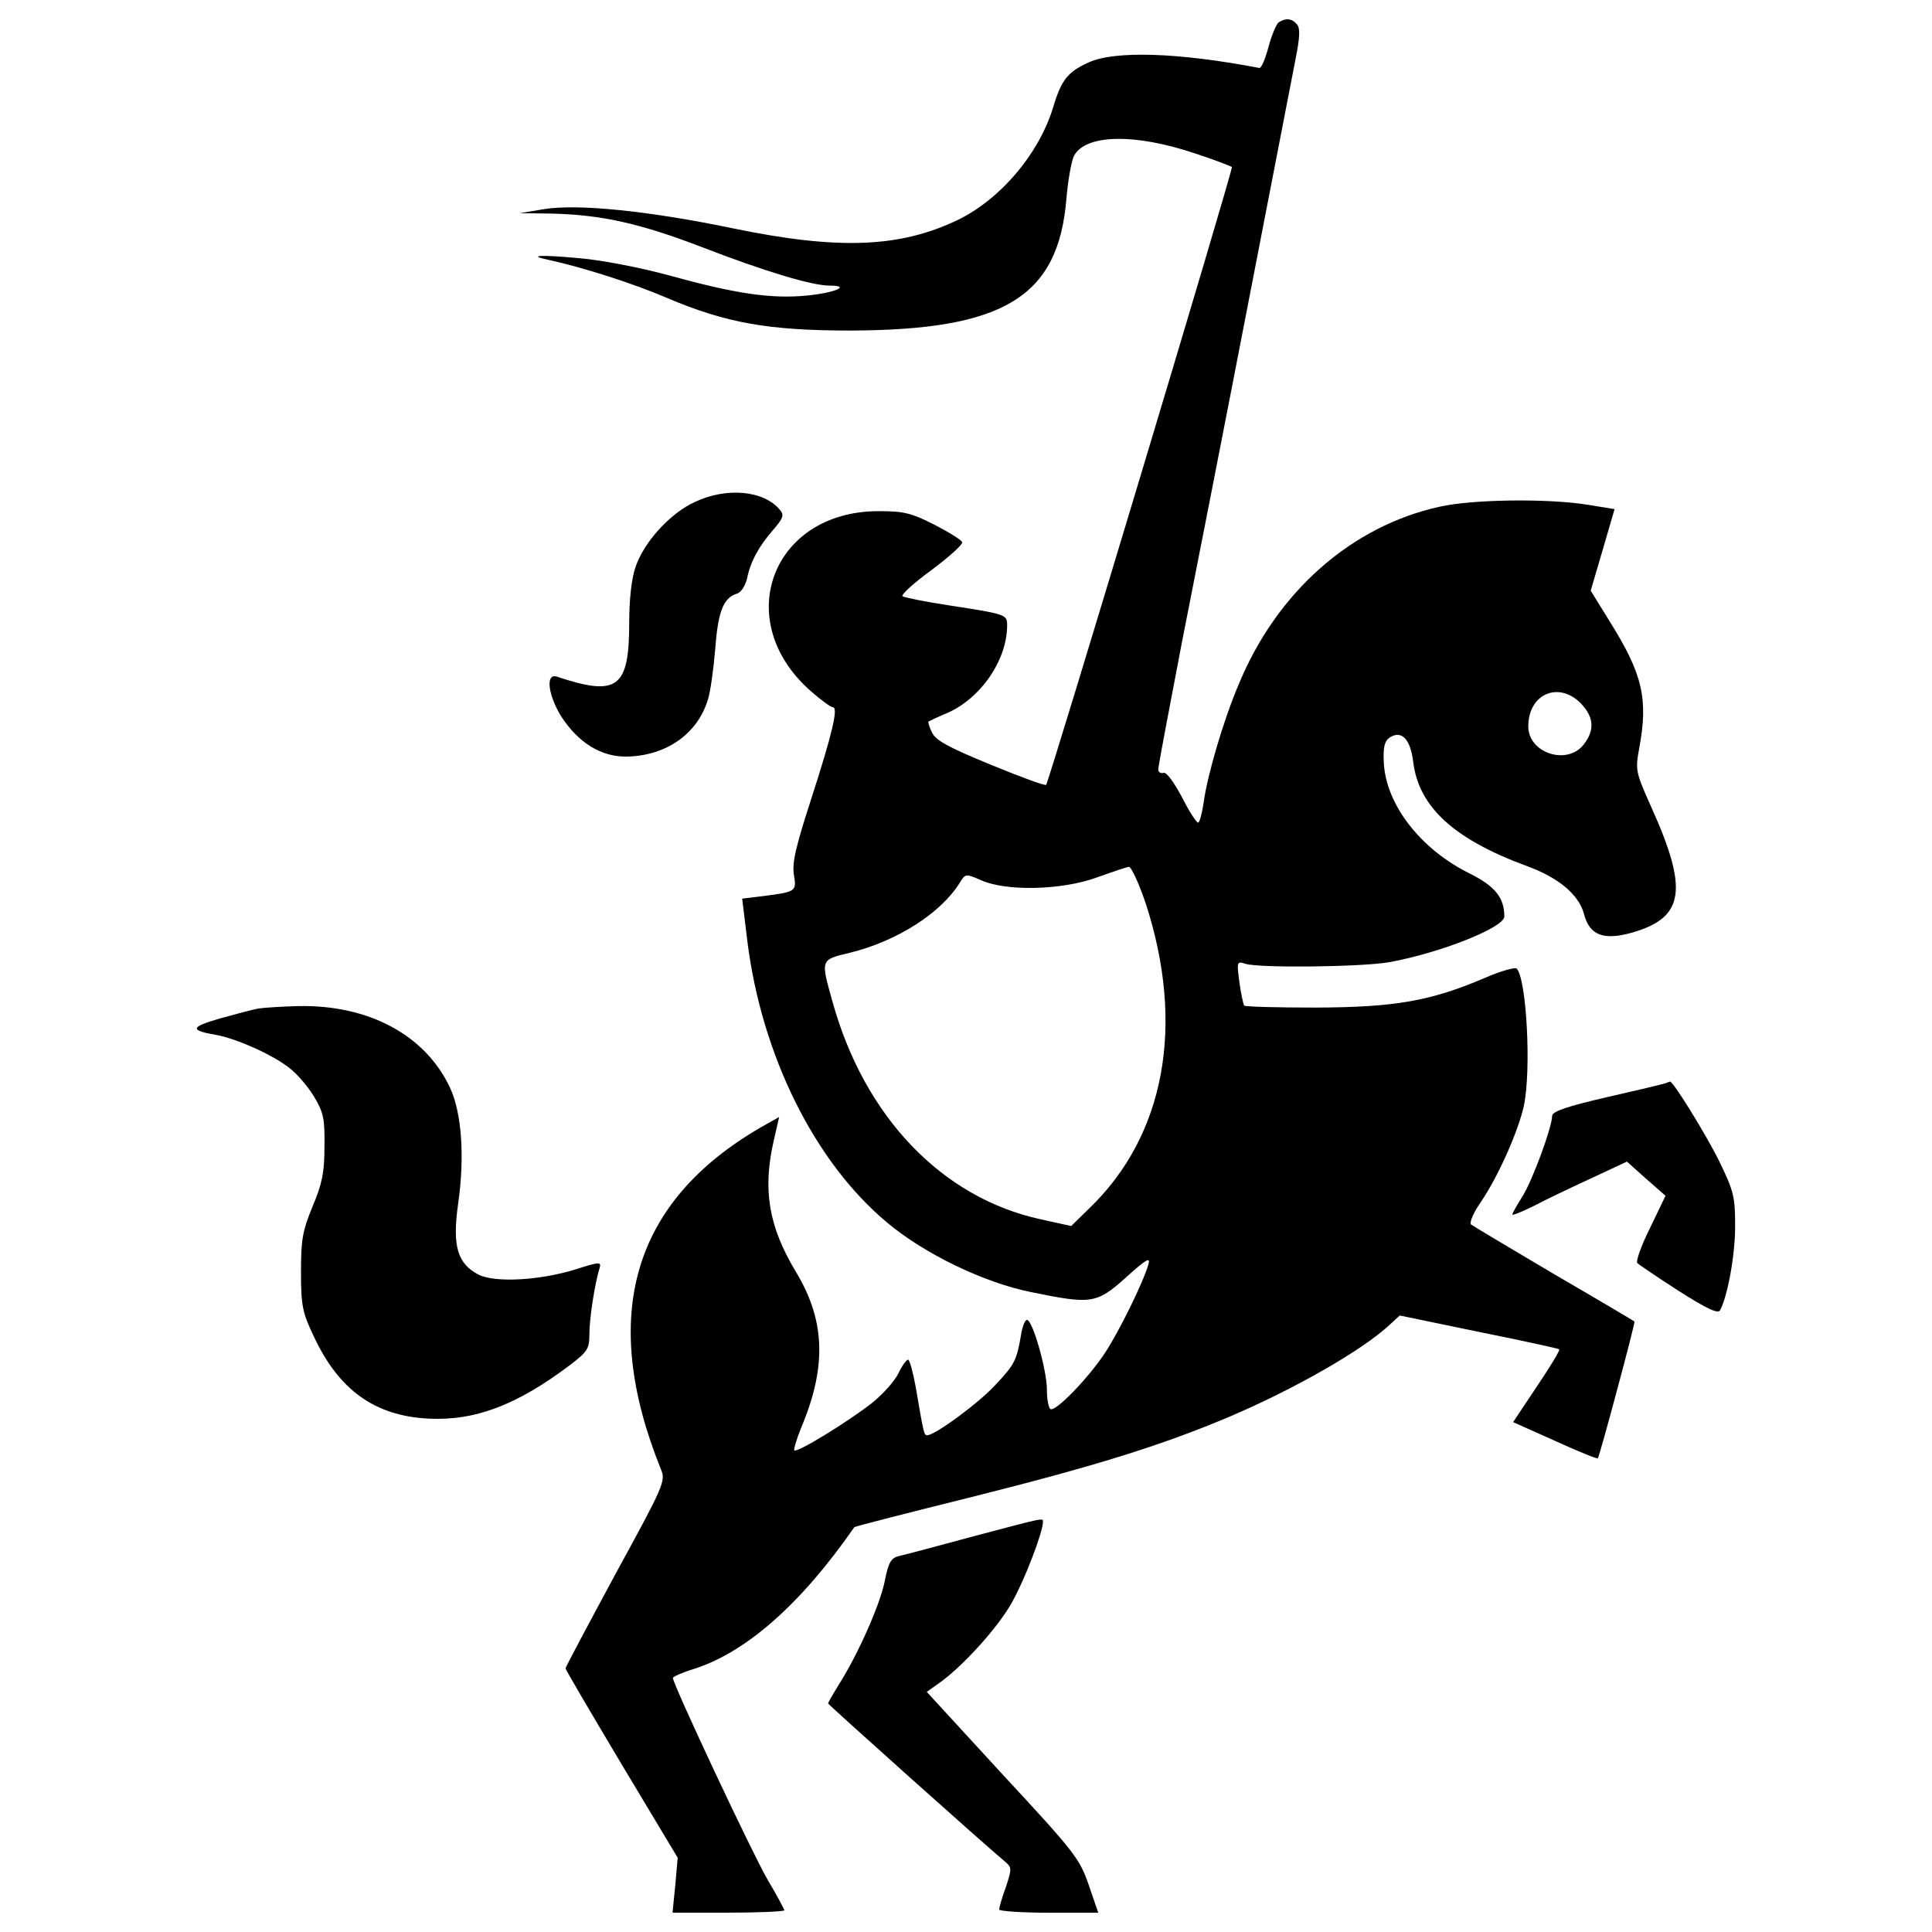
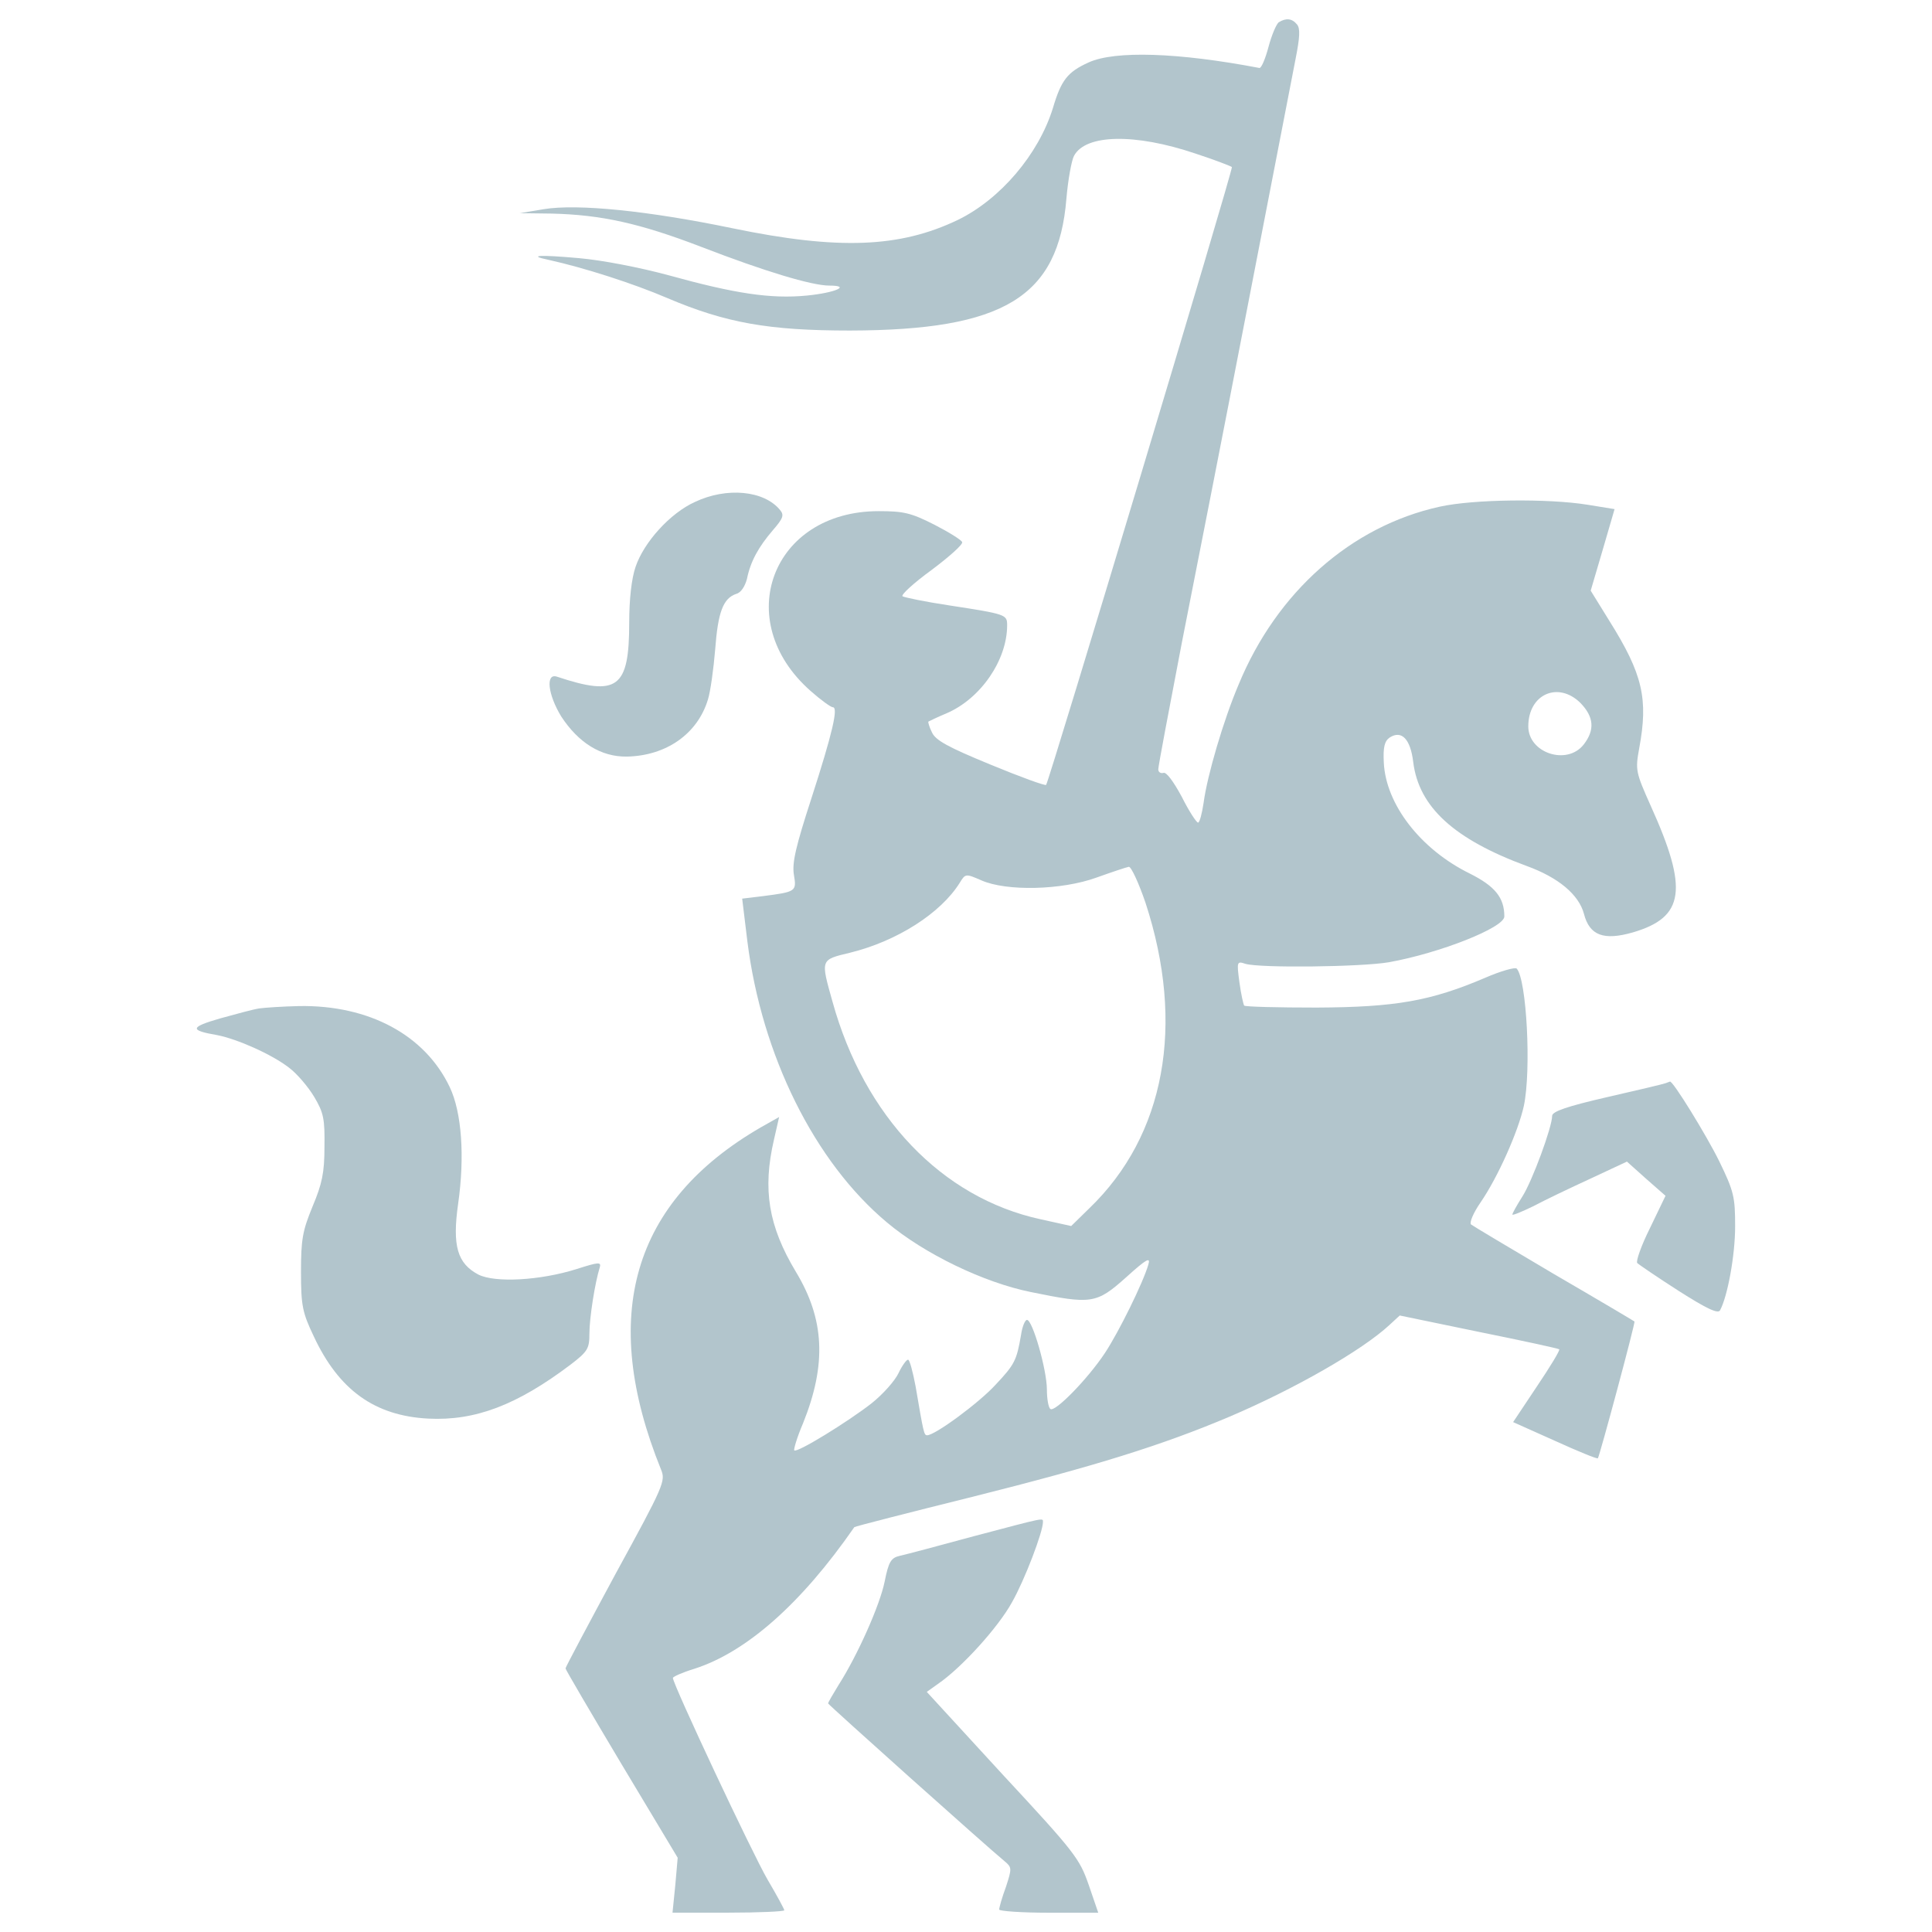
- <svg xmlns="http://www.w3.org/2000/svg" width="1000px" height="1000px" viewBox="0 0 1000 1000" version="1.1" x="0px" y="0px" enable-background="new 0 0 1000 1000" xml:space="preserve">
-   <g>
-     <g transform="translate(0,511) scale(0.1,-0.1)">
-       <path d="M6619.3,4995c-12.4-8.2-37.1-65.9-53.5-127.7c-16.5-61.8-37.1-111.2-47.4-109.1c-420.1,80.3-747.5,90.6-883.4,28.8c-109.1-49.4-142.1-90.6-185.3-236.8c-74.1-238.9-271.8-471.5-492.1-578.6c-300.6-144.1-617.7-156.5-1165.5-43.2c-436.5,90.6-803.1,127.7-978.1,98.8l-123.5-20.6l164.7-2.1c255.3-6.2,455.1-49.4,776.3-173c325.3-125.6,570.4-199.7,661-199.7c115.3,0,30.9-37.1-115.3-51.5c-187.4-18.5-374.8,10.3-716.6,105c-152.4,41.2-345.9,78.2-463.3,88.5c-205.9,18.5-267.7,14.4-160.6-8.2c187.4-41.2,442.7-123.5,615.7-197.7c304.7-129.7,527.1-168.8,947.2-168.8c796.9,2,1079,173,1120.2,683.6c8.2,96.8,26.8,197.7,39.1,220.3c59.7,113.3,317.1,117.4,628,12.4c100.9-32.9,185.3-65.9,189.4-70c8.2-8.2-947.2-3183.4-961.6-3197.8c-4.1-6.2-133.8,41.2-288.3,105c-220.3,90.6-284.2,125.6-302.7,166.8c-14.4,28.8-20.6,53.5-18.5,55.6c4.1,2.1,45.3,22.7,94.7,43.2c177.1,76.2,313,275.9,313,455.1c0,55.6-4.1,57.7-298.6,103c-123.6,18.5-232.7,41.2-243,47.4c-8.2,8.2,59.7,70,150.3,135.9c90.6,67.9,162.7,131.8,158.6,144.1c-2.1,10.3-68,51.5-144.1,90.6c-121.5,61.8-160.6,70-288.3,70c-551.9,0-766-566.3-352.1-930.7c53.5-47.4,105-84.4,115.3-84.4c28.8,0-2.1-133.8-111.2-471.5c-80.3-247.1-100.9-333.6-90.6-395.4c14.4-86.5,12.4-88.5-164.7-111.2l-103-12.4l26.8-220.3c74.1-591,348-1142.8,722.7-1455.8c193.6-162.7,500.4-310.9,745.4-360.4c313-63.8,337.7-61.8,492.1,76.2c107.1,96.8,127.7,107.1,115.3,65.9c-26.8-92.7-152.4-348-224.5-457.1c-88.5-133.8-257.4-306.8-282.1-290.3c-10.3,6.2-18.5,51.5-18.5,100.9c0,100.9-74.1,360.4-103,360.4c-10.3,0-24.7-35-30.9-78.2c-22.7-131.8-32.9-152.4-131.8-257.4c-84.4-92.7-313-261.5-354.2-261.5c-16.5,0-18.5,12.4-59.7,253.3c-14.4,76.2-30.9,138-39.1,138s-30.9-30.9-49.4-70c-18.5-39.1-80.3-109.1-140-156.5c-121.5-94.7-385-257.4-399.5-243c-4.1,4.1,14.4,67.9,45.3,140c123.5,306.8,111.2,539.5-37.1,784.5c-142.1,236.8-173,426.2-113.3,683.6l26.8,117.4l-94.7-53.5c-665.1-385-838.1-976-516.8-1770.8c24.7-59.7,16.5-80.3-234.7-539.5c-142.1-263.6-259.5-483.9-259.5-490.1s131.8-230.6,290.3-496.3l290.3-483.9l-12.4-142.1l-14.4-142.1h288.3c160.6,0,290.3,6.2,290.3,12.3c0,6.2-39.1,78.3-86.5,158.6c-78.2,133.8-490.1,1011-490.1,1044c0,6.2,49.4,28.8,111.2,47.4c269.7,86.5,553.9,337.7,827.8,733.1c4.1,4.1,278,74.1,609.5,156.5c640.4,160.6,984.3,267.7,1334.3,416c333.6,142.1,683.6,341.8,825.7,473.6l53.6,49.4l407.7-84.4c224.5-45.3,413.9-86.5,418-90.6c4.1-6.2-47.4-90.6-115.3-191.5l-123.5-185.3l216.2-96.8c117.4-53.5,218.3-94.7,222.4-90.6c8.2,8.3,195.6,704.2,189.4,708.3c-2.1,2.1-189.4,113.3-415.9,245c-226.5,133.8-420.1,249.2-430.4,257.4c-8.2,10.3,12.4,59.7,49.4,113.3c90.6,131.8,195.6,368.6,224.5,500.4c39.1,185.3,14.4,654.8-37.1,710.4c-8.2,8.2-82.4-12.4-162.7-47.4c-284.2-121.5-467.4-152.4-873.1-154.4c-199.7,0-368.6,4.1-374.8,10.3c-4.1,6.2-16.5,59.7-24.7,121.5c-14.4,107.1-12.4,109.1,30.9,94.7c76.2-22.6,599.2-16.5,743.3,8.2c263.6,47.4,597.1,179.2,597.1,236.8c0,96.8-47.4,156.5-179.1,222.4c-255.3,125.6-434.5,358.3-444.8,574.5c-4.1,80.3,4.1,111.2,30.9,129.7c61.8,39.1,107.1-8.2,121.5-127.7c28.8-232.7,212.1-399.5,586.9-537.4c164.7-59.7,269.8-148.3,296.5-247.1c28.8-113.3,103-140,253.3-96.8c267.7,78.3,288.3,222.4,92.7,654.8c-78.2,175-80.3,185.3-59.7,298.6c47.4,255.3,18.5,383-154.4,658.9l-96.8,156.5l61.8,210l61.8,212.1l-140,22.7c-203.9,32.9-591,28.8-766-10.3c-457.1-100.9-842.2-440.6-1039.9-920.4c-78.2-183.3-162.7-471.5-181.2-611.6c-8.2-55.6-20.6-103-28.8-103s-47.4,59.7-84.4,133.8c-43.3,80.3-80.3,129.7-94.7,123.5c-14.4-4.1-26.8,4.1-26.8,18.5c0,16.5,55.6,308.9,121.5,652.8c67.9,343.9,222.4,1130.5,341.8,1748.2c119.4,617.7,230.6,1190.2,247.1,1274.6c22.6,113.3,24.7,158.6,8.3,179.2C6687.3,5015.6,6656.4,5017.6,6619.3,4995z M8180.1,1471.8c70-72.1,76.2-140,16.5-216.2c-86.5-109.1-286.2-43.2-286.2,94.7C7910.4,1517.1,8064.8,1585.1,8180.1,1471.8z M5929.5,436.1c205.9-630.1,100.9-1202.5-290.3-1579.3l-94.7-92.7l-158.6,35C4875.2-1089.7,4473.7-669.7,4309-74.6c-61.8,220.3-63.8,216.2,90.6,253.3c243,59.7,469.5,203.9,568.3,362.4c28.8,47.4,30.9,47.4,111.2,12.4c129.7-57.7,415.9-51.5,597.1,14.4c80.3,28.8,154.4,53.5,166.8,55.6C5855.4,623.5,5894.5,539,5929.5,436.1z" />
-       <path d="M3596.5,2511.7c-127.7-57.7-263.6-208-306.8-335.6c-20.6-59.7-32.9-166.8-32.9-288.3c0-339.8-59.7-385-374.8-280c-59.7,18.5-45.3-94.7,22.7-205.9c88.6-135.9,205.9-210,339.8-208c203.9,4.1,366.5,117.4,420.1,296.5c12.4,39.1,28.8,156.5,37.1,257.4c14.4,193.6,41.2,265.6,109.1,288.3c24.7,6.2,45.3,39.1,55.6,78.2c18.5,90.6,59.7,164.7,133.8,251.2c53.5,61.8,59.7,78.2,37.1,105C3954.8,2571.4,3761.2,2589.9,3596.5,2511.7z" />
-       <path d="M1341.8-109.6c-28.8-4.1-119.4-28.8-201.8-51.5c-156.5-45.3-160.6-61.8-16.5-86.5c105-20.6,282.1-98.9,372.7-168.9c41.2-30.9,98.8-98.8,129.7-150.3c49.4-82.4,55.6-115.3,53.5-259.5c0-133.8-12.4-191.5-61.8-308.9c-51.5-125.6-59.7-168.8-59.7-339.7c0-175,8.2-210,65.9-331.5c129.7-278,315-411.8,593-426.3c243-12.3,459.2,70,737.2,280c88.5,68,96.8,82.4,96.8,160.6c0,80.3,28.8,263.6,53.5,341.8c8.2,28.8-4.1,28.8-119.4-8.2c-189.4-59.7-422.1-72.1-508.6-28.8c-109.1,57.6-135.9,148.3-105,366.5c35,245,18.5,473.6-43.2,603.3c-127.7,269.8-418,426.3-780.4,420.1C1463.3-99.3,1370.6-105.5,1341.8-109.6z" />
-       <path d="M8620.8-496.7c-10.3-4.1-148.3-37.1-302.7-72.1c-205.9-47.4-284.2-74.1-284.2-96.8c0-57.6-103-337.7-154.4-418c-28.8-45.3-51.5-86.5-51.5-92.7s49.4,14.4,109.1,43.3c57.7,30.9,191.5,94.7,294.5,142.1l189.4,88.5l98.8-88.5l100.9-88.5l-80.3-166.8c-45.3-90.6-74.1-173-65.9-181.2c8.2-8.2,105-74.1,214.1-144.1c148.3-94.7,203.9-119.4,214.2-100.9c39.1,72.1,78.2,284.2,78.2,434.5c0,152.4-6.2,181.2-82.4,337.7c-65.9,133.8-243,422.1-255.3,411.8C8641.4-488.5,8633.1-492.6,8620.8-496.7z" />
-       <path d="M5037.9-2842.1c-181.2-49.4-352.1-94.7-380.9-100.9c-45.3-10.3-57.7-30.9-78.2-133.9c-24.7-121.5-140-380.9-238.9-535.4c-28.8-47.4-53.5-88.5-53.5-94.7c0-6.2,821.6-741.3,914.2-817.5c37.1-30.9,37.1-37.1,6.2-131.8c-20.6-55.6-35-107.1-35-117.4c0-8.2,115.3-16.5,255.3-16.5h257.4l-49.4,144.2c-47.4,135.9-70,166.8-444.8,570.4L4797-3647.2l57.7,41.2c123.5,84.4,313,294.4,383,422.1c65.9,115.3,160.6,364.5,160.6,415.9C5398.3-2745.3,5412.7-2743.2,5037.9-2842.1z" />
-     </g>
+ <svg xmlns="http://www.w3.org/2000/svg" id="SvgjsSvg1001" width="288" height="288" version="1.1">
+   <defs id="SvgjsDefs1002" />
+   <g id="SvgjsG1008" transform="matrix(1,0,0,1,0,0)">
+     <svg width="288" height="288" enable-background="new 0 0 1000 1000" viewBox="0 0 1000 1000">
+       <g transform="matrix(.1 0 0 -.1 0 511)" fill="#b2c5cc" class="color000 svgShape">
+         <path d="M6619.3,4995c-12.4-8.2-37.1-65.9-53.5-127.7c-16.5-61.8-37.1-111.2-47.4-109.1c-420.1,80.3-747.5,90.6-883.4,28.8c-109.1-49.4-142.1-90.6-185.3-236.8c-74.1-238.9-271.8-471.5-492.1-578.6c-300.6-144.1-617.7-156.5-1165.5-43.2c-436.5,90.6-803.1,127.7-978.1,98.8l-123.5-20.6l164.7-2.1c255.3-6.2,455.1-49.4,776.3-173c325.3-125.6,570.4-199.7,661-199.7c115.3,0,30.9-37.1-115.3-51.5c-187.4-18.5-374.8,10.3-716.6,105c-152.4,41.2-345.9,78.2-463.3,88.5c-205.9,18.5-267.7,14.4-160.6-8.2c187.4-41.2,442.7-123.5,615.7-197.7c304.7-129.7,527.1-168.8,947.2-168.8c796.9,2,1079,173,1120.2,683.6c8.2,96.8,26.8,197.7,39.1,220.3c59.7,113.3,317.1,117.4,628,12.4c100.9-32.9,185.3-65.9,189.4-70c8.2-8.2-947.2-3183.4-961.6-3197.8c-4.1-6.2-133.8,41.2-288.3,105c-220.3,90.6-284.2,125.6-302.7,166.8c-14.4,28.8-20.6,53.5-18.5,55.6c4.1,2.1,45.3,22.7,94.7,43.2c177.1,76.2,313,275.9,313,455.1c0,55.6-4.1,57.7-298.6,103c-123.6,18.5-232.7,41.2-243,47.4c-8.2,8.2,59.7,70,150.3,135.9c90.6,67.9,162.7,131.8,158.6,144.1c-2.1,10.3-68,51.5-144.1,90.6c-121.5,61.8-160.6,70-288.3,70c-551.9,0-766-566.3-352.1-930.7c53.5-47.4,105-84.4,115.3-84.4c28.8,0-2.1-133.8-111.2-471.5c-80.3-247.1-100.9-333.6-90.6-395.4c14.4-86.5,12.4-88.5-164.7-111.2l-103-12.4l26.8-220.3c74.1-591,348-1142.8,722.7-1455.8c193.6-162.7,500.4-310.9,745.4-360.4c313-63.8,337.7-61.8,492.1,76.2c107.1,96.8,127.7,107.1,115.3,65.9c-26.8-92.7-152.4-348-224.5-457.1c-88.5-133.8-257.4-306.8-282.1-290.3c-10.3,6.2-18.5,51.5-18.5,100.9c0,100.9-74.1,360.4-103,360.4c-10.3,0-24.7-35-30.9-78.2c-22.7-131.8-32.9-152.4-131.8-257.4c-84.4-92.7-313-261.5-354.2-261.5c-16.5,0-18.5,12.4-59.7,253.3c-14.4,76.2-30.9,138-39.1,138s-30.9-30.9-49.4-70c-18.5-39.1-80.3-109.1-140-156.5c-121.5-94.7-385-257.4-399.5-243c-4.1,4.1,14.4,67.9,45.3,140c123.5,306.8,111.2,539.5-37.1,784.5c-142.1,236.8-173,426.2-113.3,683.6l26.8,117.4l-94.7-53.5c-665.1-385-838.1-976-516.8-1770.8c24.7-59.7,16.5-80.3-234.7-539.5c-142.1-263.6-259.5-483.9-259.5-490.1s131.8-230.6,290.3-496.3l290.3-483.9l-12.4-142.1l-14.4-142.1h288.3c160.6,0,290.3,6.2,290.3,12.3c0,6.2-39.1,78.3-86.5,158.6c-78.2,133.8-490.1,1011-490.1,1044c0,6.2,49.4,28.8,111.2,47.4c269.7,86.5,553.9,337.7,827.8,733.1c4.1,4.1,278,74.1,609.5,156.5c640.4,160.6,984.3,267.7,1334.3,416c333.6,142.1,683.6,341.8,825.7,473.6l53.6,49.4l407.7-84.4c224.5-45.3,413.9-86.5,418-90.6c4.1-6.2-47.4-90.6-115.3-191.5l-123.5-185.3l216.2-96.8c117.4-53.5,218.3-94.7,222.4-90.6c8.2,8.3,195.6,704.2,189.4,708.3c-2.1,2.1-189.4,113.3-415.9,245c-226.5,133.8-420.1,249.2-430.4,257.4c-8.2,10.3,12.4,59.7,49.4,113.3c90.6,131.8,195.6,368.6,224.5,500.4c39.1,185.3,14.4,654.8-37.1,710.4c-8.2,8.2-82.4-12.4-162.7-47.4c-284.2-121.5-467.4-152.4-873.1-154.4c-199.7,0-368.6,4.1-374.8,10.3c-4.1,6.2-16.5,59.7-24.7,121.5c-14.4,107.1-12.4,109.1,30.9,94.7c76.2-22.6,599.2-16.5,743.3,8.2c263.6,47.4,597.1,179.2,597.1,236.8c0,96.8-47.4,156.5-179.1,222.4c-255.3,125.6-434.5,358.3-444.8,574.5c-4.1,80.3,4.1,111.2,30.9,129.7c61.8,39.1,107.1-8.2,121.5-127.7c28.8-232.7,212.1-399.5,586.9-537.4c164.7-59.7,269.8-148.3,296.5-247.1c28.8-113.3,103-140,253.3-96.8c267.7,78.3,288.3,222.4,92.7,654.8c-78.2,175-80.3,185.3-59.7,298.6c47.4,255.3,18.5,383-154.4,658.9l-96.8,156.5l61.8,210l61.8,212.1l-140,22.7c-203.9,32.9-591,28.8-766-10.3c-457.1-100.9-842.2-440.6-1039.9-920.4c-78.2-183.3-162.7-471.5-181.2-611.6c-8.2-55.6-20.6-103-28.8-103s-47.4,59.7-84.4,133.8c-43.3,80.3-80.3,129.7-94.7,123.5c-14.4-4.1-26.8,4.1-26.8,18.5c0,16.5,55.6,308.9,121.5,652.8c67.9,343.9,222.4,1130.5,341.8,1748.2c119.4,617.7,230.6,1190.2,247.1,1274.6c22.6,113.3,24.7,158.6,8.3,179.2C6687.3,5015.6,6656.4,5017.6,6619.3,4995z M8180.1,1471.8c70-72.1,76.2-140,16.5-216.2c-86.5-109.1-286.2-43.2-286.2,94.7C7910.4,1517.1,8064.8,1585.1,8180.1,1471.8z M5929.5,436.1c205.9-630.1,100.9-1202.5-290.3-1579.3l-94.7-92.7l-158.6,35C4875.2-1089.7,4473.7-669.7,4309-74.6c-61.8,220.3-63.8,216.2,90.6,253.3c243,59.7,469.5,203.9,568.3,362.4c28.8,47.4,30.9,47.4,111.2,12.4c129.7-57.7,415.9-51.5,597.1,14.4c80.3,28.8,154.4,53.5,166.8,55.6C5855.4,623.5,5894.5,539,5929.5,436.1z" fill="#b2c5cc" class="color000 svgShape" />
+         <path d="M3596.5 2511.7c-127.7-57.7-263.6-208-306.8-335.6-20.6-59.7-32.9-166.8-32.9-288.3 0-339.8-59.7-385-374.8-280-59.7 18.5-45.3-94.7 22.7-205.9 88.6-135.9 205.9-210 339.8-208 203.9 4.1 366.5 117.4 420.1 296.5 12.4 39.1 28.8 156.5 37.1 257.4 14.4 193.6 41.2 265.6 109.1 288.3 24.7 6.2 45.3 39.1 55.6 78.2 18.5 90.6 59.7 164.7 133.8 251.2 53.5 61.8 59.7 78.2 37.1 105C3954.8 2571.4 3761.2 2589.9 3596.5 2511.7zM1341.8-109.6c-28.8-4.1-119.4-28.8-201.8-51.5-156.5-45.3-160.6-61.8-16.5-86.5 105-20.6 282.1-98.9 372.7-168.9 41.2-30.9 98.8-98.8 129.7-150.3 49.4-82.4 55.6-115.3 53.5-259.5 0-133.8-12.4-191.5-61.8-308.9-51.5-125.6-59.7-168.8-59.7-339.7 0-175 8.2-210 65.9-331.5 129.7-278 315-411.8 593-426.3 243-12.3 459.2 70 737.2 280 88.5 68 96.8 82.4 96.8 160.6 0 80.3 28.8 263.6 53.5 341.8 8.2 28.8-4.1 28.8-119.4-8.2-189.4-59.7-422.1-72.1-508.6-28.8-109.1 57.6-135.9 148.3-105 366.5 35 245 18.5 473.6-43.2 603.3-127.7 269.8-418 426.3-780.4 420.1C1463.3-99.3 1370.6-105.5 1341.8-109.6zM8620.8-496.7c-10.3-4.1-148.3-37.1-302.7-72.1-205.9-47.4-284.2-74.1-284.2-96.8 0-57.6-103-337.7-154.4-418-28.8-45.3-51.5-86.5-51.5-92.7s49.4 14.4 109.1 43.3c57.7 30.9 191.5 94.7 294.5 142.1l189.4 88.5 98.8-88.5 100.9-88.5-80.3-166.8c-45.3-90.6-74.1-173-65.9-181.2 8.2-8.2 105-74.1 214.1-144.1 148.3-94.7 203.9-119.4 214.2-100.9 39.1 72.1 78.2 284.2 78.2 434.5 0 152.4-6.2 181.2-82.4 337.7-65.9 133.8-243 422.1-255.3 411.8C8641.4-488.5 8633.1-492.6 8620.8-496.7zM5037.9-2842.1c-181.2-49.4-352.1-94.7-380.9-100.9-45.3-10.3-57.7-30.9-78.2-133.9-24.7-121.5-140-380.9-238.9-535.4-28.8-47.4-53.5-88.5-53.5-94.7 0-6.2 821.6-741.3 914.2-817.5 37.1-30.9 37.1-37.1 6.2-131.8-20.6-55.6-35-107.1-35-117.4 0-8.2 115.3-16.5 255.3-16.5h257.4l-49.4 144.2c-47.4 135.9-70 166.8-444.8 570.4L4797-3647.2l57.7 41.2c123.5 84.4 313 294.4 383 422.1 65.9 115.3 160.6 364.5 160.6 415.9C5398.3-2745.3 5412.7-2743.2 5037.9-2842.1z" fill="#b2c5cc" class="color000 svgShape" />
+       </g>
+     </svg>
  </g>
</svg>
